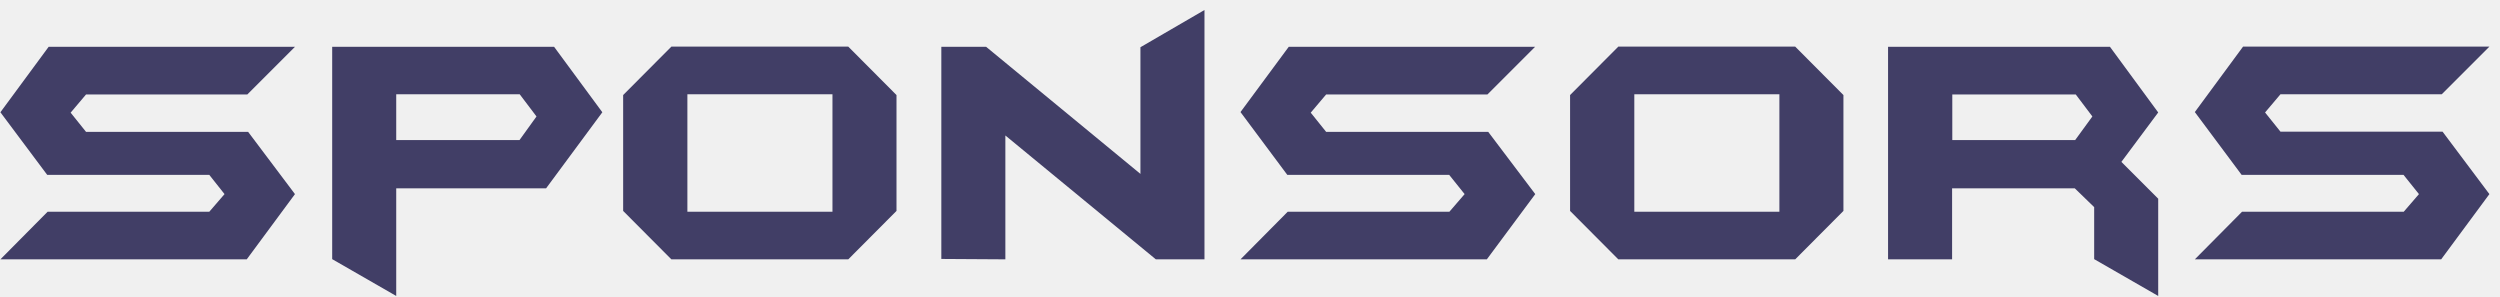
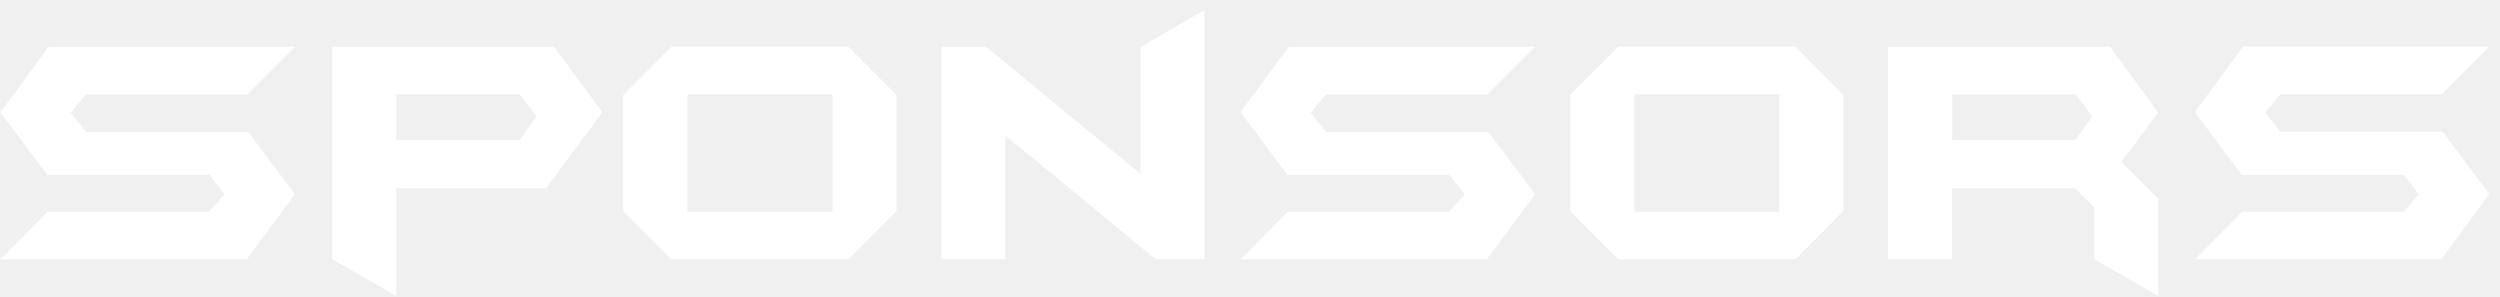
<svg xmlns="http://www.w3.org/2000/svg" version="1.1" id="Layer_1" x="0px" y="0px" viewBox="0 0 1249.3 148" style="enable-background:new 0 0 1249.3 148;" xml:space="preserve">
  <style type="text/css">
	.st0{enable-background:new    ;}
- 	.st1{fill:#413E66;}
+ 	.st1{fill:#fff;}
</style>
  <g class="st0">
    <path class="st1" d="M147.4,97l-24.1,32.6H0.2l23.6-23.8h80.8l7.6-8.8l-7.6-9.6H23.6L0.2,56.1l24.1-32.7h123.1l-23.8,23.8H43   l-7.7,9.1l7.7,9.6h81L147.4,97z" />
    <path class="st1" d="M301,56.1l-28.1,38H198v53.8l-32-18.4V23.4h110.9L301,56.1z M268.1,58.2l-8.4-11.1H198V70h61.6L268.1,58.2z" />
    <path class="st1" d="M448,105.4l-24.1,24.2h-88.4l-24.1-24.2V47.5l24.1-24.2h88.4L448,47.5V105.4z M416,105.8V47.1h-72.5v58.7H416z   " />
    <path class="st1" d="M601.9,129.6h-24.3l-75.2-61.9v61.9l-32-0.2v-106h22.4l77.1,63.5V23.6l32-18.6V129.6z" />
    <path class="st1" d="M767.2,97L743,129.6H619.9l23.6-23.8h80.8l7.6-8.8l-7.7-9.6h-80.9l-23.4-31.4L644,23.4h123.1l-23.8,23.8h-80.6   l-7.7,9.1l7.7,9.6h81L767.2,97z" />
    <path class="st1" d="M921.2,105.4l-24.1,24.2h-88.4l-24.1-24.2V47.5l24.1-24.2h88.4l24.1,24.2V105.4z M889.2,105.8V47.1h-72.5v58.7   H889.2z" />
    <path class="st1" d="M1078.5,147.9l-32-18.4v-26l-9.7-9.4h-61.3v35.5h-32V23.4h110.9l24.1,32.8l-18.4,24.7l18.4,18.4V147.9z    M1045.6,58.2l-8.3-11h-61.7V70h61.4L1045.6,58.2z" />
    <path class="st1" d="M1244,97l-24.1,32.6h-123.1l23.6-23.8h80.8l7.6-8.8l-7.7-9.6h-80.9l-23.4-31.4l24.1-32.7H1244l-23.8,23.8   h-80.6l-7.7,9.1l7.7,9.6h81L1244,97z" />
  </g>
</svg>
